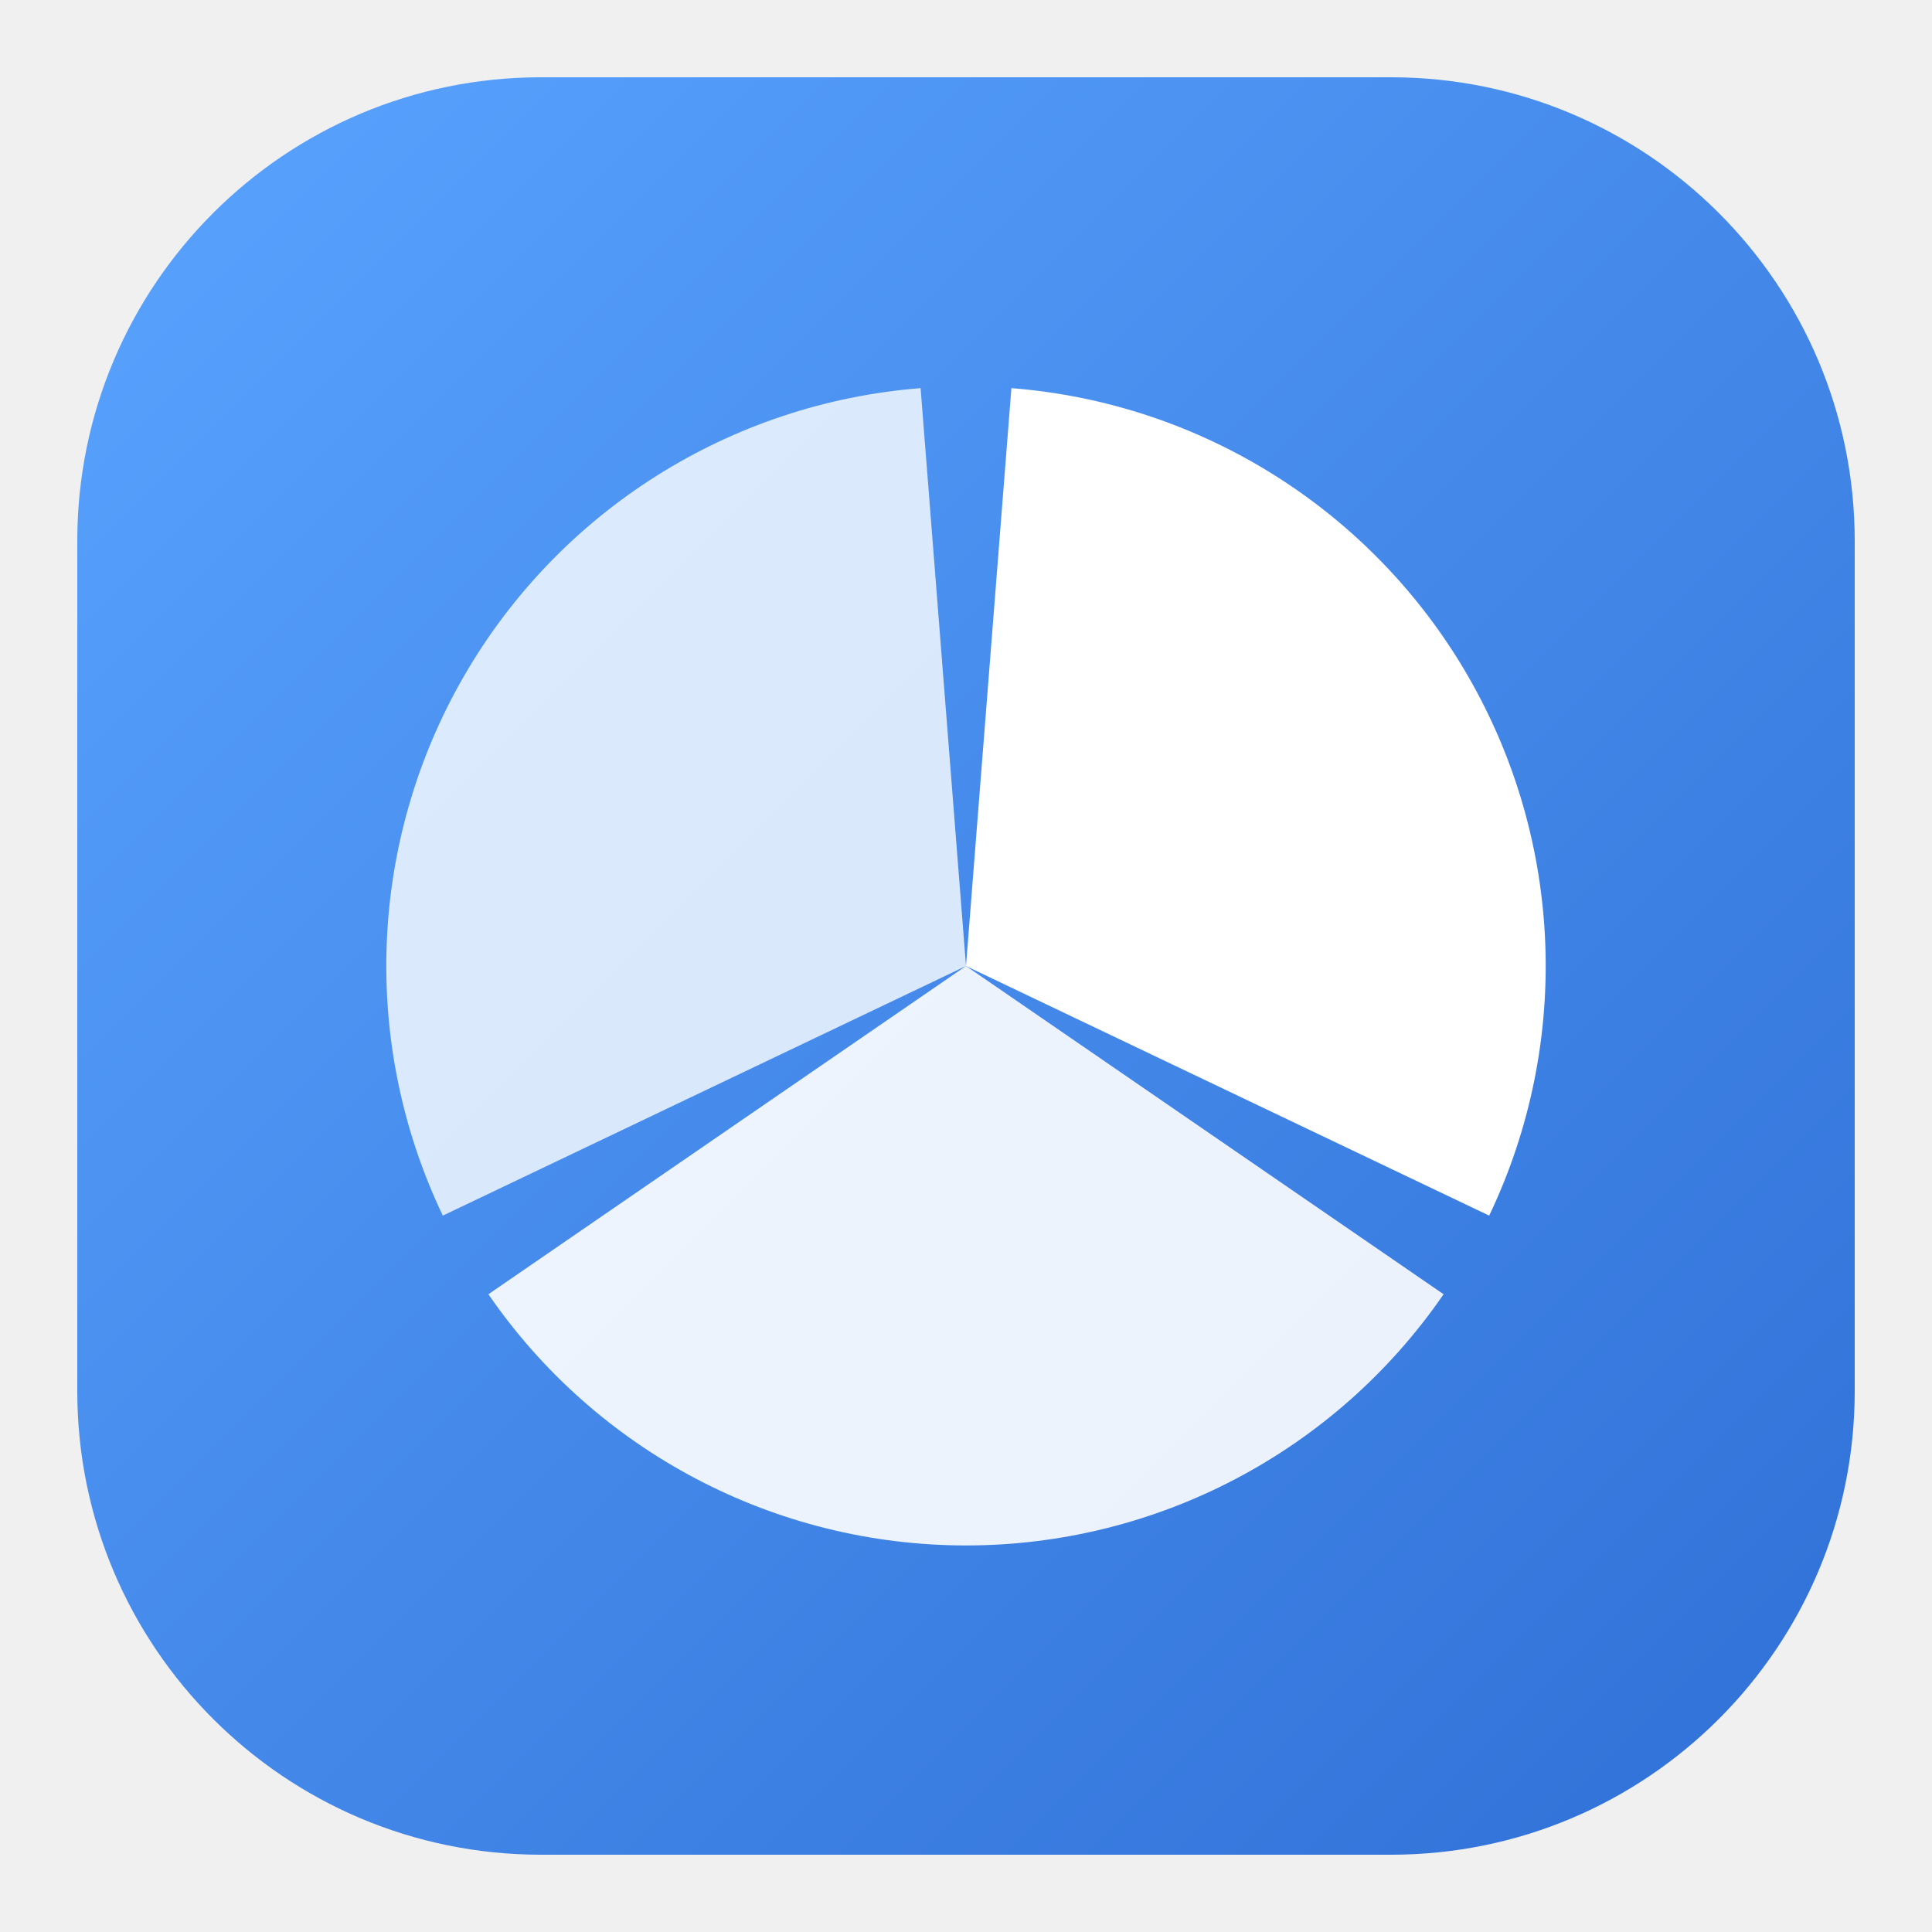
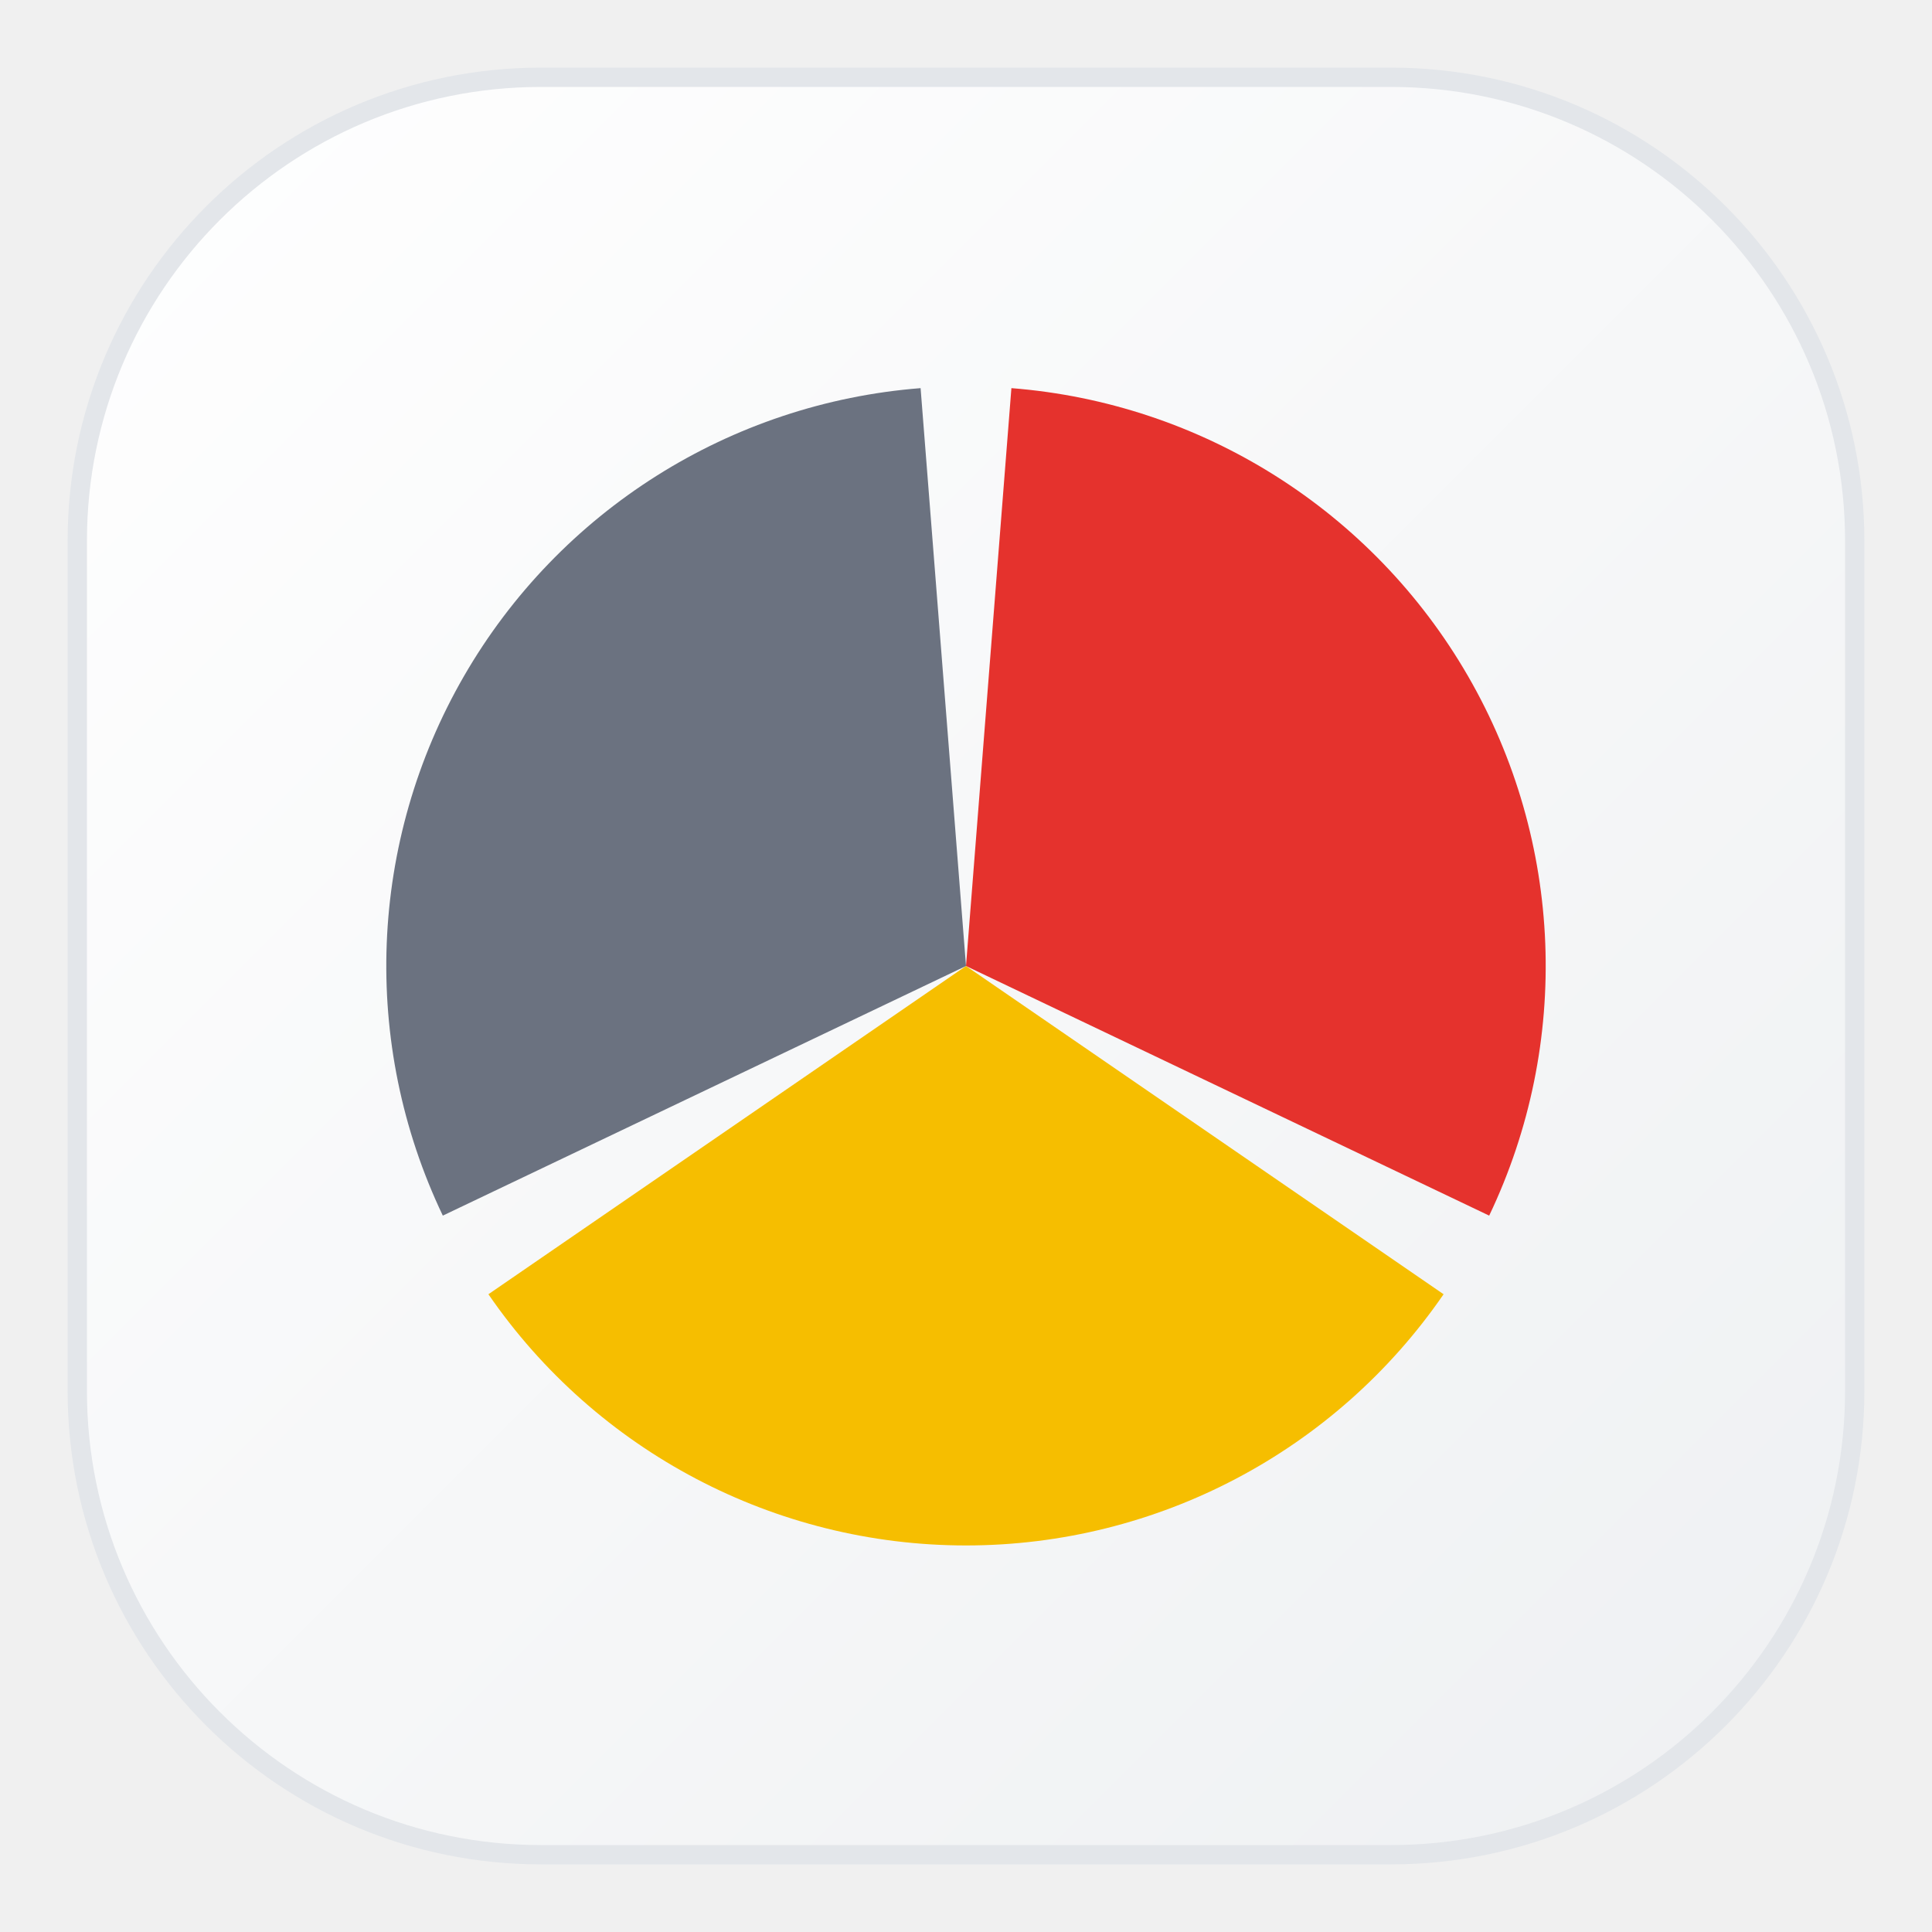
<svg xmlns="http://www.w3.org/2000/svg" viewBox="0 0 100 100" role="img" aria-label="UNO Ledger logo">
  <defs>
-     <linearGradient id="unoG" x1="0" y1="0" x2="1" y2="1">
-       <stop offset="0" stop-color="#5aa4ff" />
-       <stop offset="1" stop-color="#2f6fd6" />
+     <linearGradient id="unoTile" x1="0" y1="0" x2="1" y2="1">
+       <stop offset="0" stop-color="#ffffff" />
+       <stop offset="1" stop-color="#eef0f2" />
    </linearGradient>
  </defs>
-   <rect x="4" y="4" width="92" height="92" rx="24" fill="url(#unoG)" />
-   <g fill="#ffffff">
-     <path d="M50 50 L52.35 20.09 A30 30 0 0 1 77.08 62.92 Z" />
-     <path d="M50 50 L74.72 66.99 A30 30 0 0 1 25.28 66.99 Z" fill-opacity="0.9" />
-     <path d="M50 50 L22.92 62.92 A30 30 0 0 1 47.65 20.09 Z" fill-opacity="0.8" />
-   </g>
+   <rect x="4" y="4" width="92" height="92" rx="24" fill="url(#unoTile)" stroke="#e3e6ea" />
+   <path d="M50 50 L52.35 20.09 A30 30 0 0 1 77.08 62.92 Z" fill="#E5322D" />
+   <path d="M50 50 L74.72 66.99 A30 30 0 0 1 25.28 66.99 Z" fill="#F6BE00" />
+   <path d="M50 50 L22.92 62.92 A30 30 0 0 1 47.65 20.09 Z" fill="#6B7280" />
</svg>
